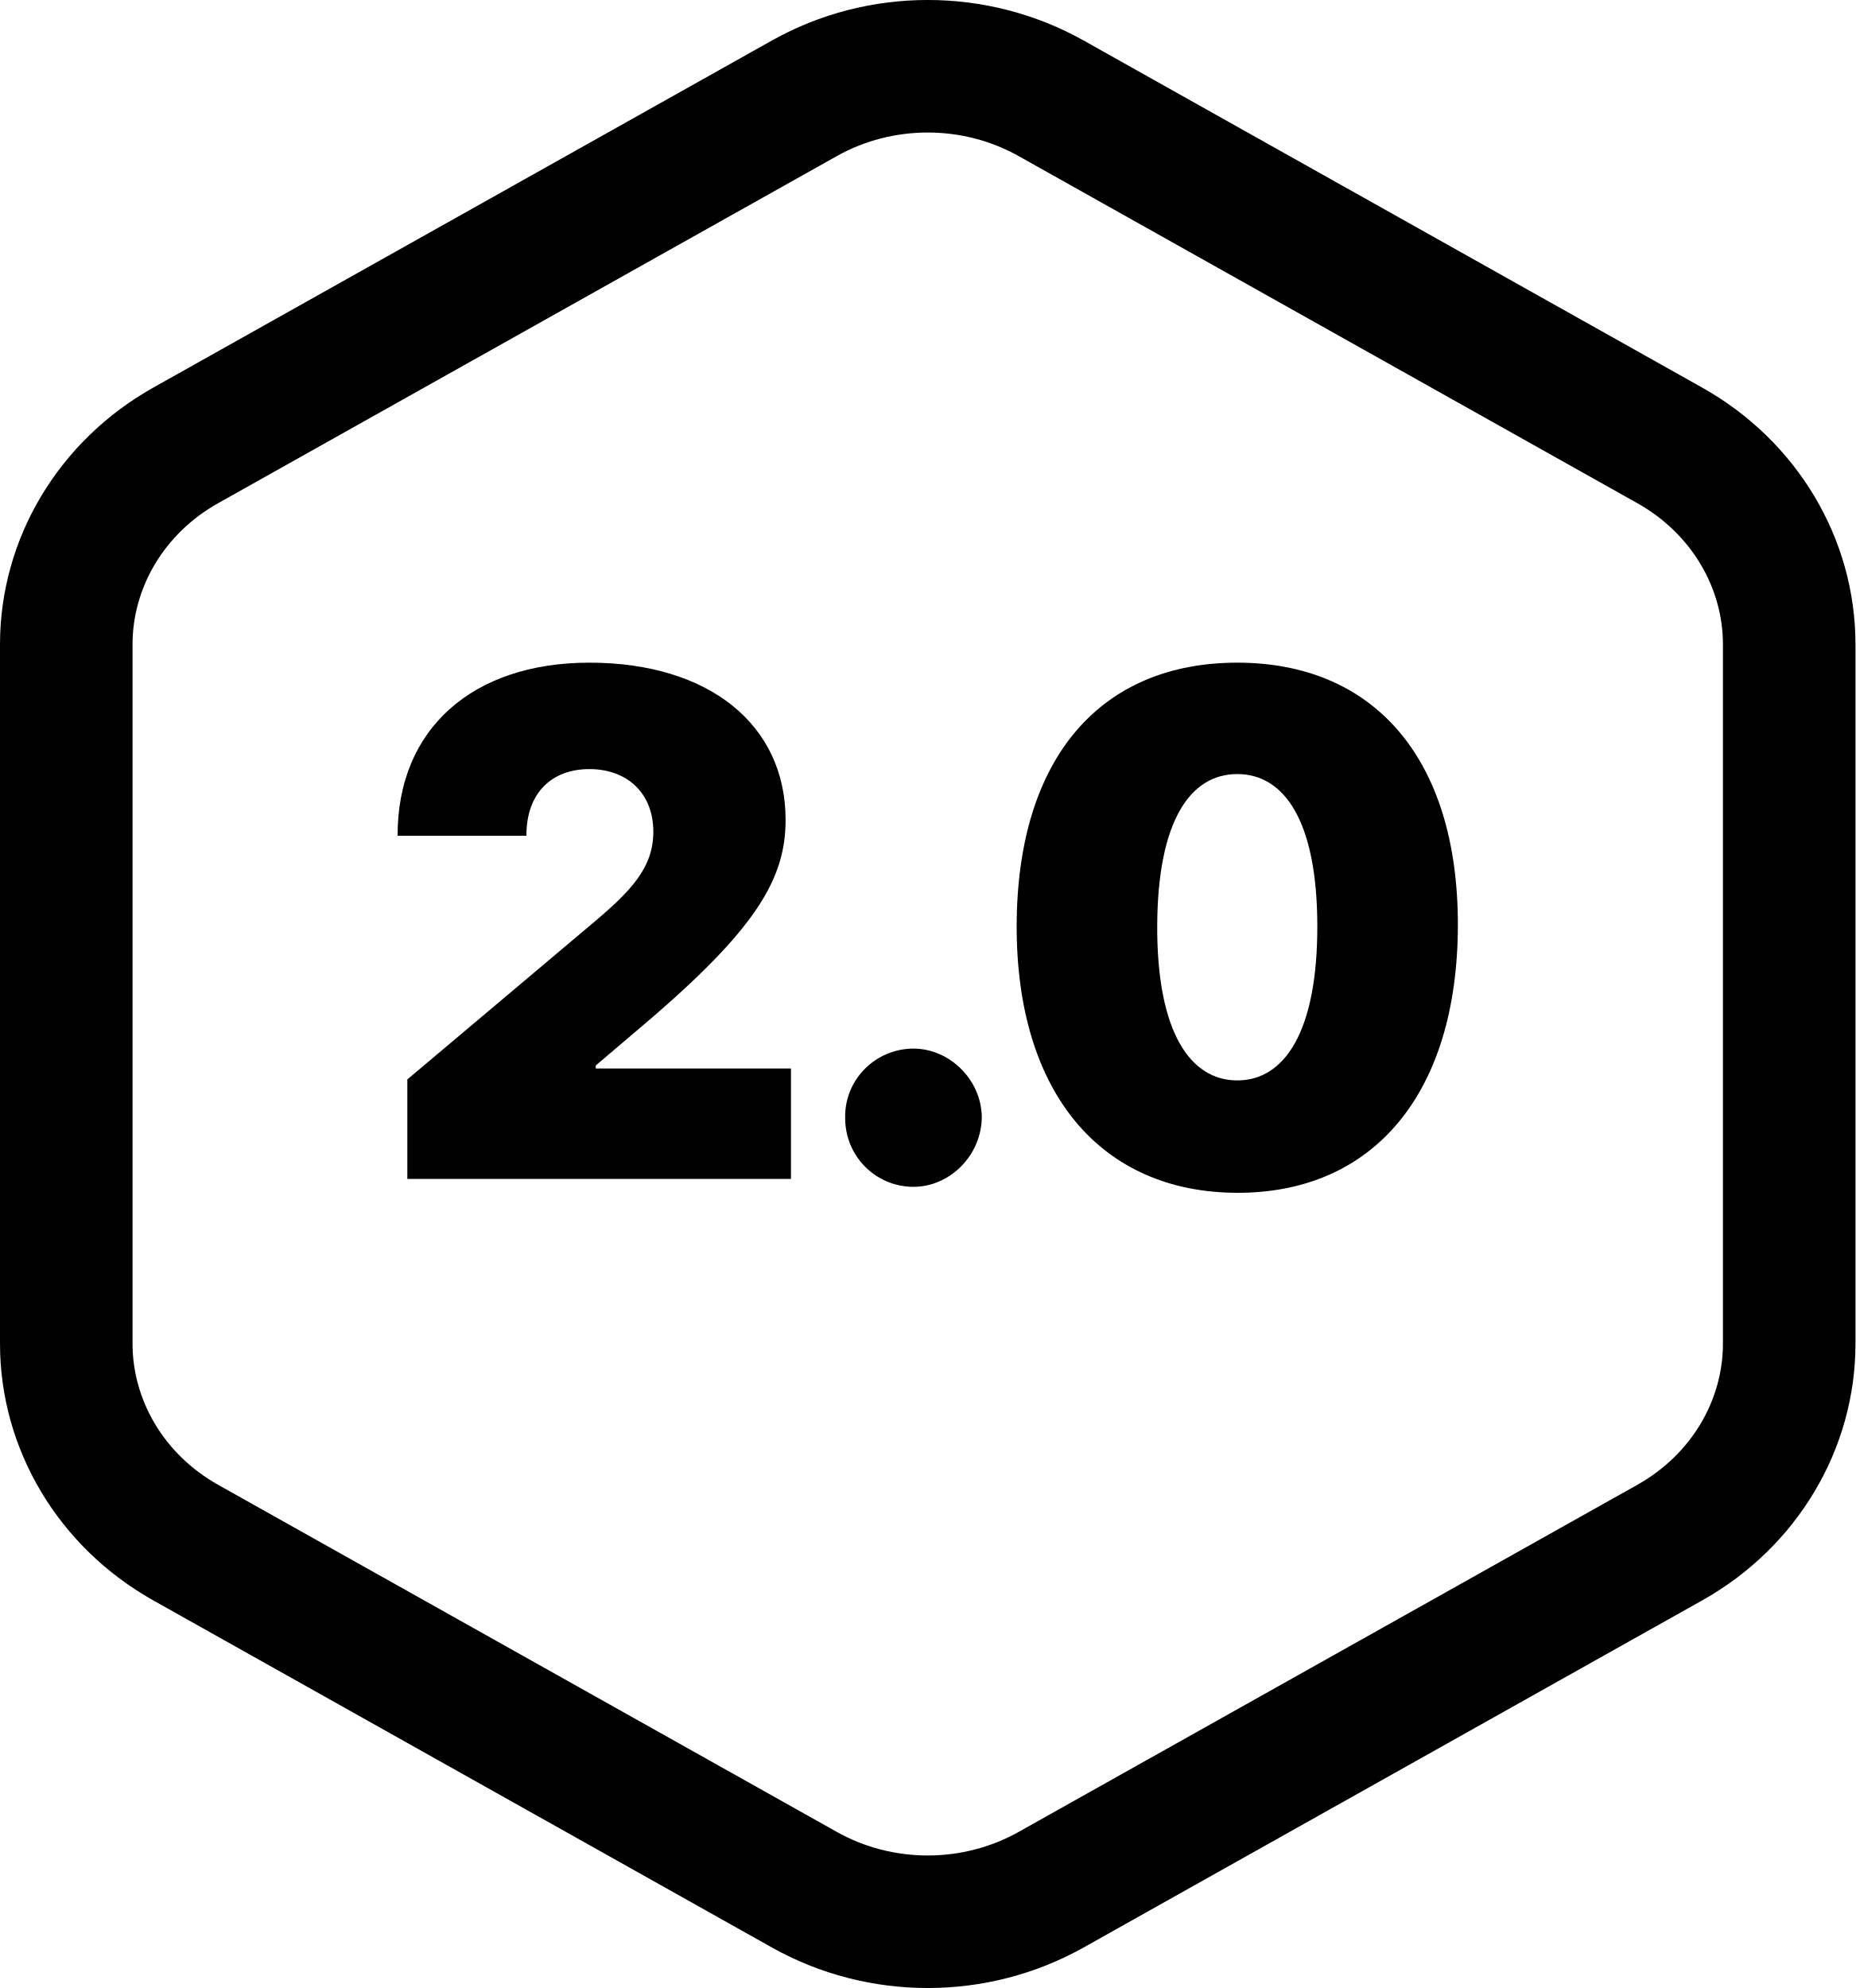
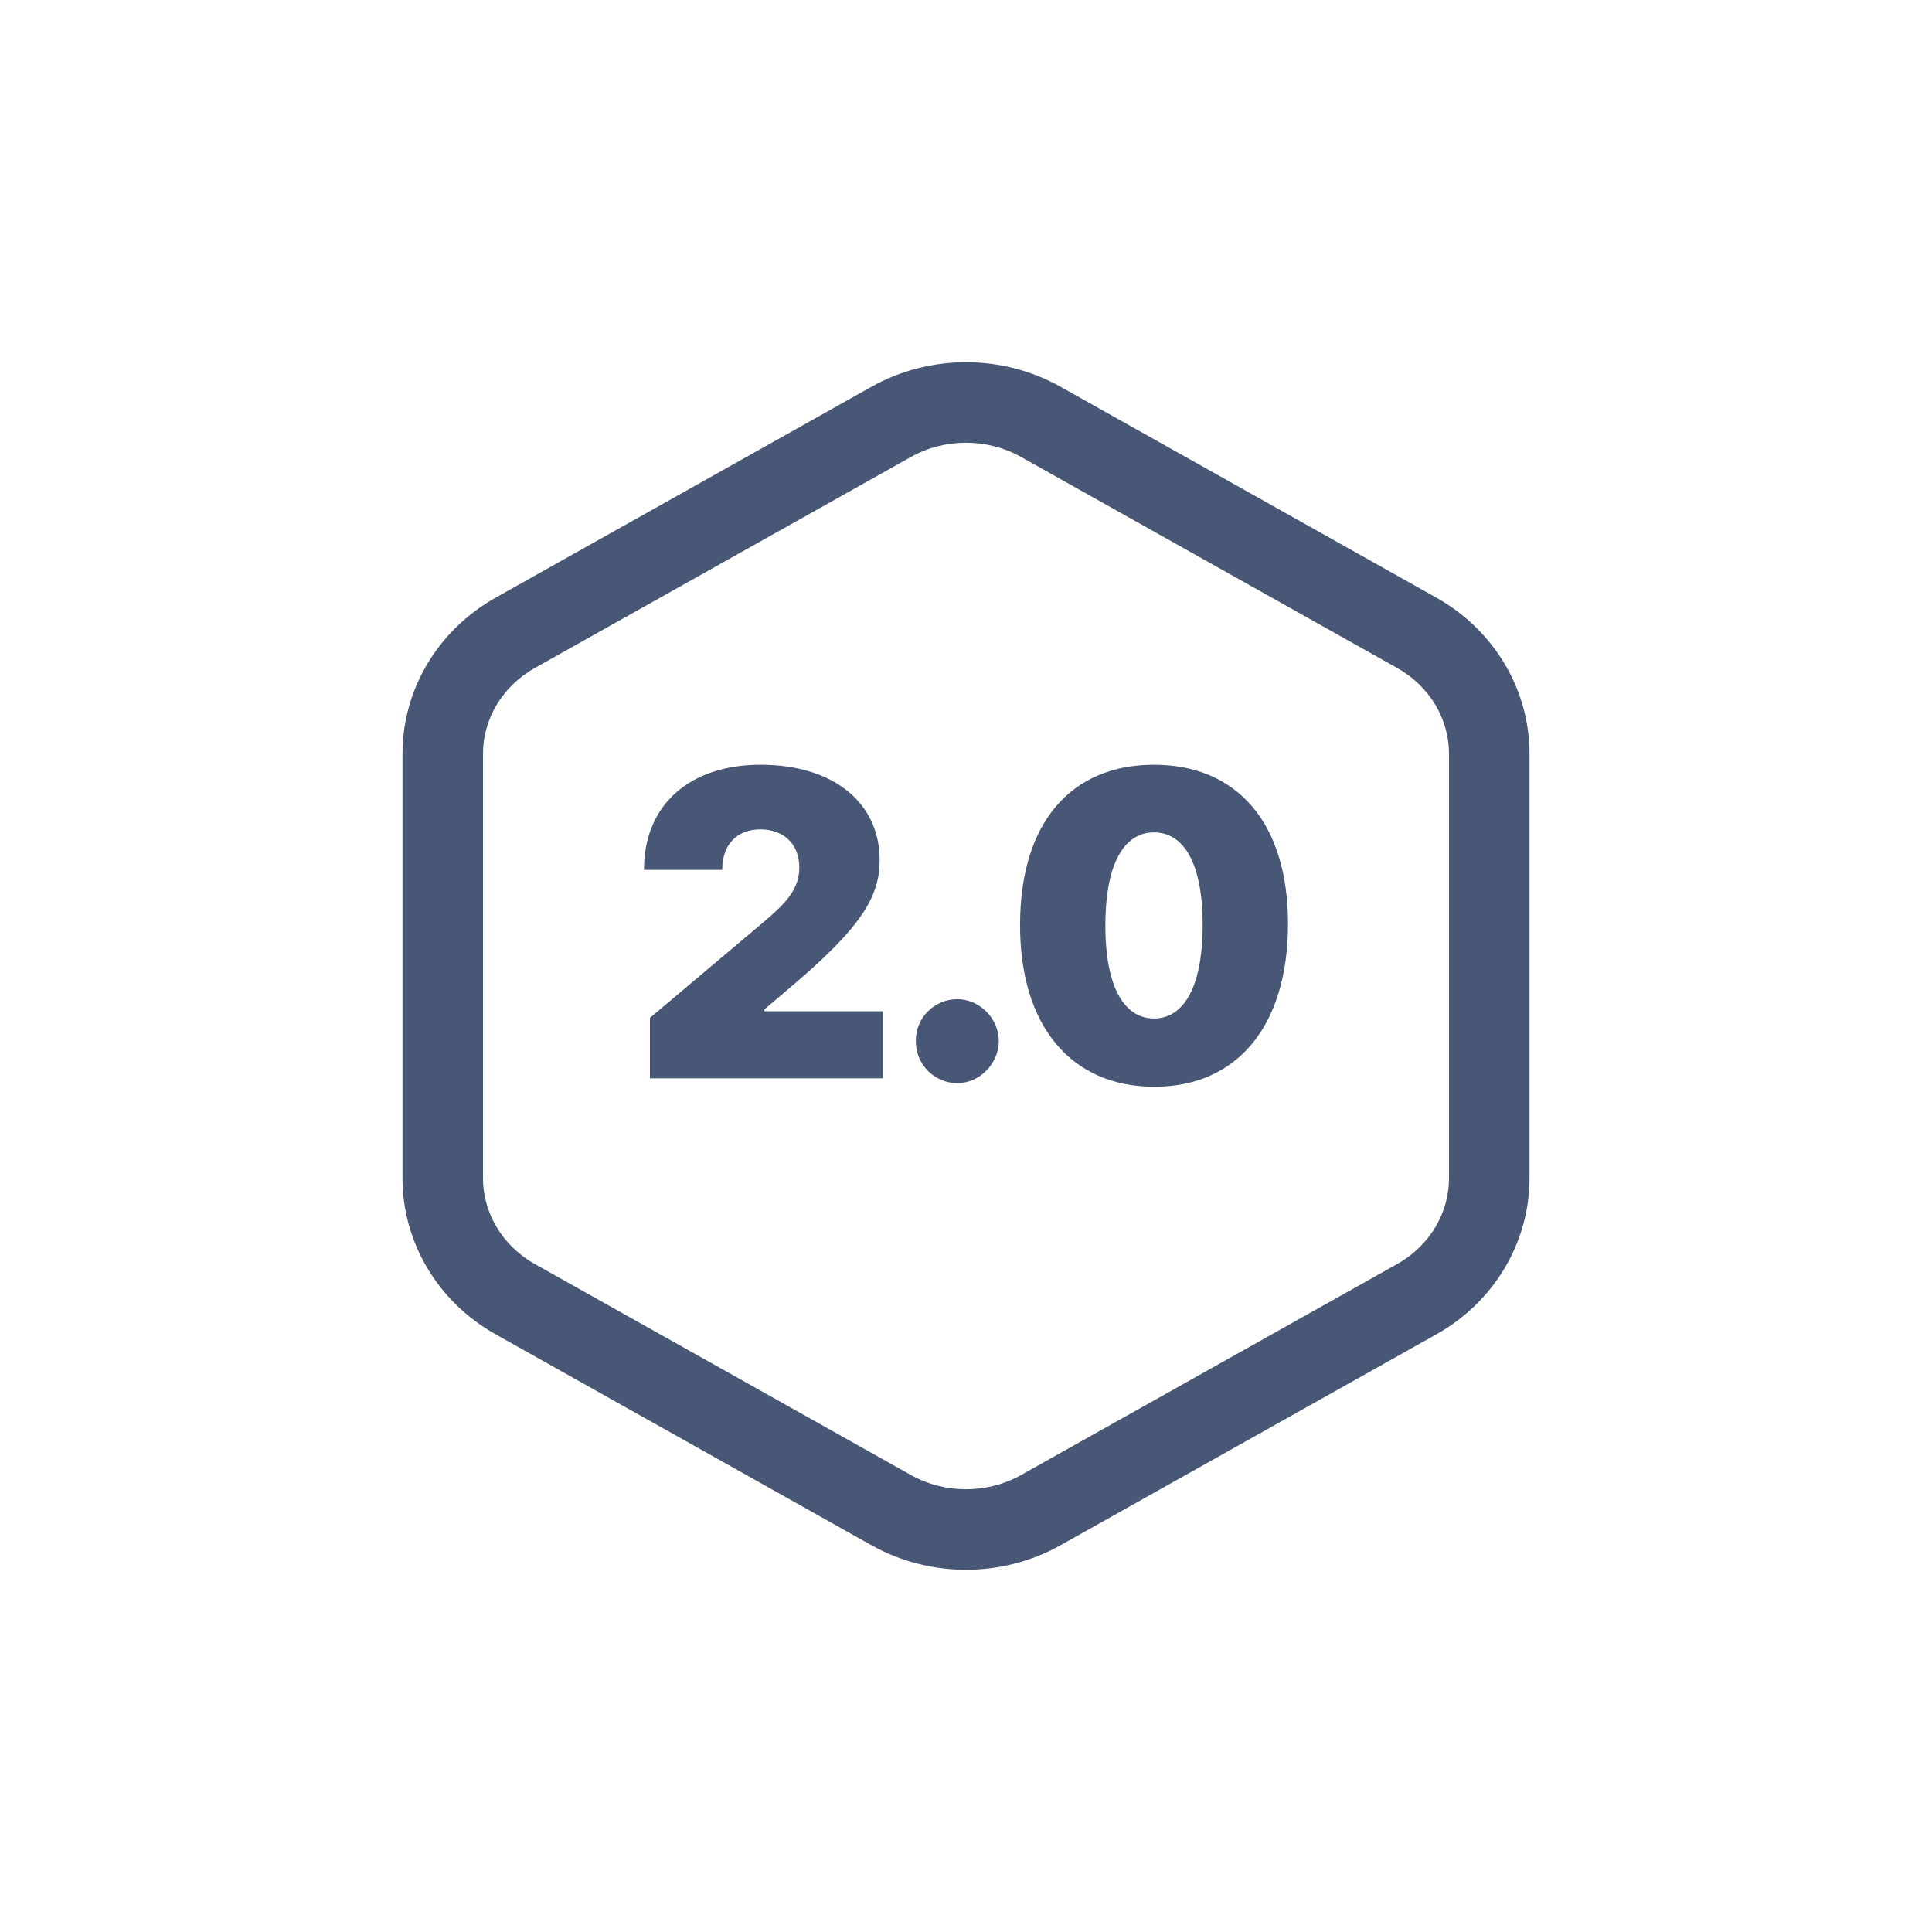
- <svg xmlns="http://www.w3.org/2000/svg" id="svg841" version="1.1" fill="none" viewBox="0 0 28 30" height="30" width="28">
-   <defs id="defs845" />
-   <path style="fill:#000000;fill-opacity:1" id="path833" fill="#485776" d="M6.147 17.79H11.936V16.124H8.99V16.079L9.697 15.478C11.417 14.019 11.855 13.261 11.855 12.371C11.855 10.938 10.702 10 8.894 10C7.138 10 5.996 10.994 6 12.612H7.944C7.941 11.966 8.327 11.606 8.894 11.606C9.458 11.606 9.859 11.963 9.859 12.552C9.859 13.096 9.517 13.448 8.961 13.918L6.147 16.289V17.79Z" />
-   <path style="fill:#000000;fill-opacity:1" id="path835" fill="#485776" d="M13.785 17.91C14.326 17.91 14.809 17.445 14.816 16.859C14.809 16.289 14.326 15.824 13.785 15.824C13.214 15.824 12.747 16.289 12.754 16.859C12.747 17.445 13.214 17.91 13.785 17.91Z" />
-   <path style="fill:#000000;fill-opacity:1" id="path837" fill="#485776" d="M22 13.963C21.996 16.507 20.722 18.004 18.671 18C16.617 17.996 15.335 16.495 15.342 13.963C15.35 11.426 16.617 10 18.671 10C20.722 10 22.004 11.433 22 13.963ZM17.463 13.963C17.456 15.58 17.964 16.304 18.671 16.304C19.378 16.304 19.883 15.58 19.879 13.963C19.875 12.383 19.378 11.681 18.671 11.681C17.964 11.681 17.471 12.383 17.463 13.963Z" clip-rule="evenodd" fill-rule="evenodd" />
-   <path style="fill:#000000;fill-opacity:1" id="path839" fill="#485776" d="M25.685 24.152C27.119 23.348 28 21.872 28 20.276V9.724C28 8.128 27.119 6.652 25.685 5.848L16.352 0.611C14.898 -0.204 13.102 -0.204 11.649 0.611L2.315 5.848C0.882 6.652 0 8.128 0 9.724V20.276C0 21.872 0.882 23.348 2.315 24.152L11.649 29.389C13.102 30.204 14.898 30.204 16.352 29.389L25.685 24.152ZM26 9.724V20.276C26 21.122 25.532 21.945 24.706 22.408L15.373 27.644C14.528 28.119 13.472 28.119 12.627 27.644L3.294 22.408C2.468 21.945 2 21.122 2 20.276V9.724C2 8.878 2.468 8.055 3.294 7.592L12.627 2.356C13.472 1.881 14.528 1.881 15.373 2.356L24.706 7.592C25.532 8.055 26 8.878 26 9.724Z" clip-rule="evenodd" fill-rule="evenodd" />
+ <svg xmlns="http://www.w3.org/2000/svg" width="48" height="48" viewBox="0 0 48 48" fill="none">
+   <path d="M16.147 26.79H21.936V25.124H18.99V25.079L19.697 24.478C21.417 23.019 21.855 22.261 21.855 21.372C21.855 19.938 20.702 19 18.894 19C17.138 19 15.996 19.994 16 21.612H17.944C17.941 20.966 18.327 20.606 18.894 20.606C19.458 20.606 19.859 20.962 19.859 21.552C19.859 22.096 19.517 22.448 18.96 22.918L16.147 25.289V26.79Z" fill="#485776" />
+   <path d="M23.785 26.91C24.326 26.91 24.809 26.445 24.816 25.859C24.809 25.289 24.326 24.824 23.785 24.824C23.214 24.824 22.747 25.289 22.754 25.859C22.747 26.445 23.214 26.91 23.785 26.91Z" fill="#485776" />
+   <path fill-rule="evenodd" clip-rule="evenodd" d="M32 22.962C31.996 25.507 30.722 27.004 28.671 27C26.617 26.996 25.335 25.495 25.343 22.962C25.35 20.426 26.617 19 28.671 19C30.722 19 32.004 20.433 32 22.962ZM27.463 22.962C27.456 24.58 27.964 25.304 28.671 25.304C29.378 25.304 29.883 24.58 29.879 22.962C29.875 21.383 29.378 20.681 28.671 20.681C27.964 20.681 27.471 21.383 27.463 22.962Z" fill="#485776" />
+   <path fill-rule="evenodd" clip-rule="evenodd" d="M35.685 33.152C37.118 32.348 38 30.872 38 29.276V18.724C38 17.128 37.118 15.652 35.685 14.848L26.352 9.611C24.898 8.796 23.102 8.796 21.648 9.611L12.315 14.848C10.882 15.652 10 17.128 10 18.724V29.276C10 30.872 10.882 32.348 12.315 33.152L21.648 38.389C23.102 39.204 24.898 39.204 26.352 38.389L35.685 33.152ZM36 18.724V29.276C36 30.122 35.532 30.945 34.706 31.408L25.373 36.644C24.528 37.119 23.472 37.119 22.627 36.644L13.294 31.408C12.468 30.945 12 30.122 12 29.276V18.724C12 17.878 12.468 17.055 13.294 16.592L22.627 11.356C23.472 10.881 24.528 10.881 25.373 11.356L34.706 16.592C35.532 17.055 36 17.878 36 18.724Z" fill="#485776" />
</svg>
